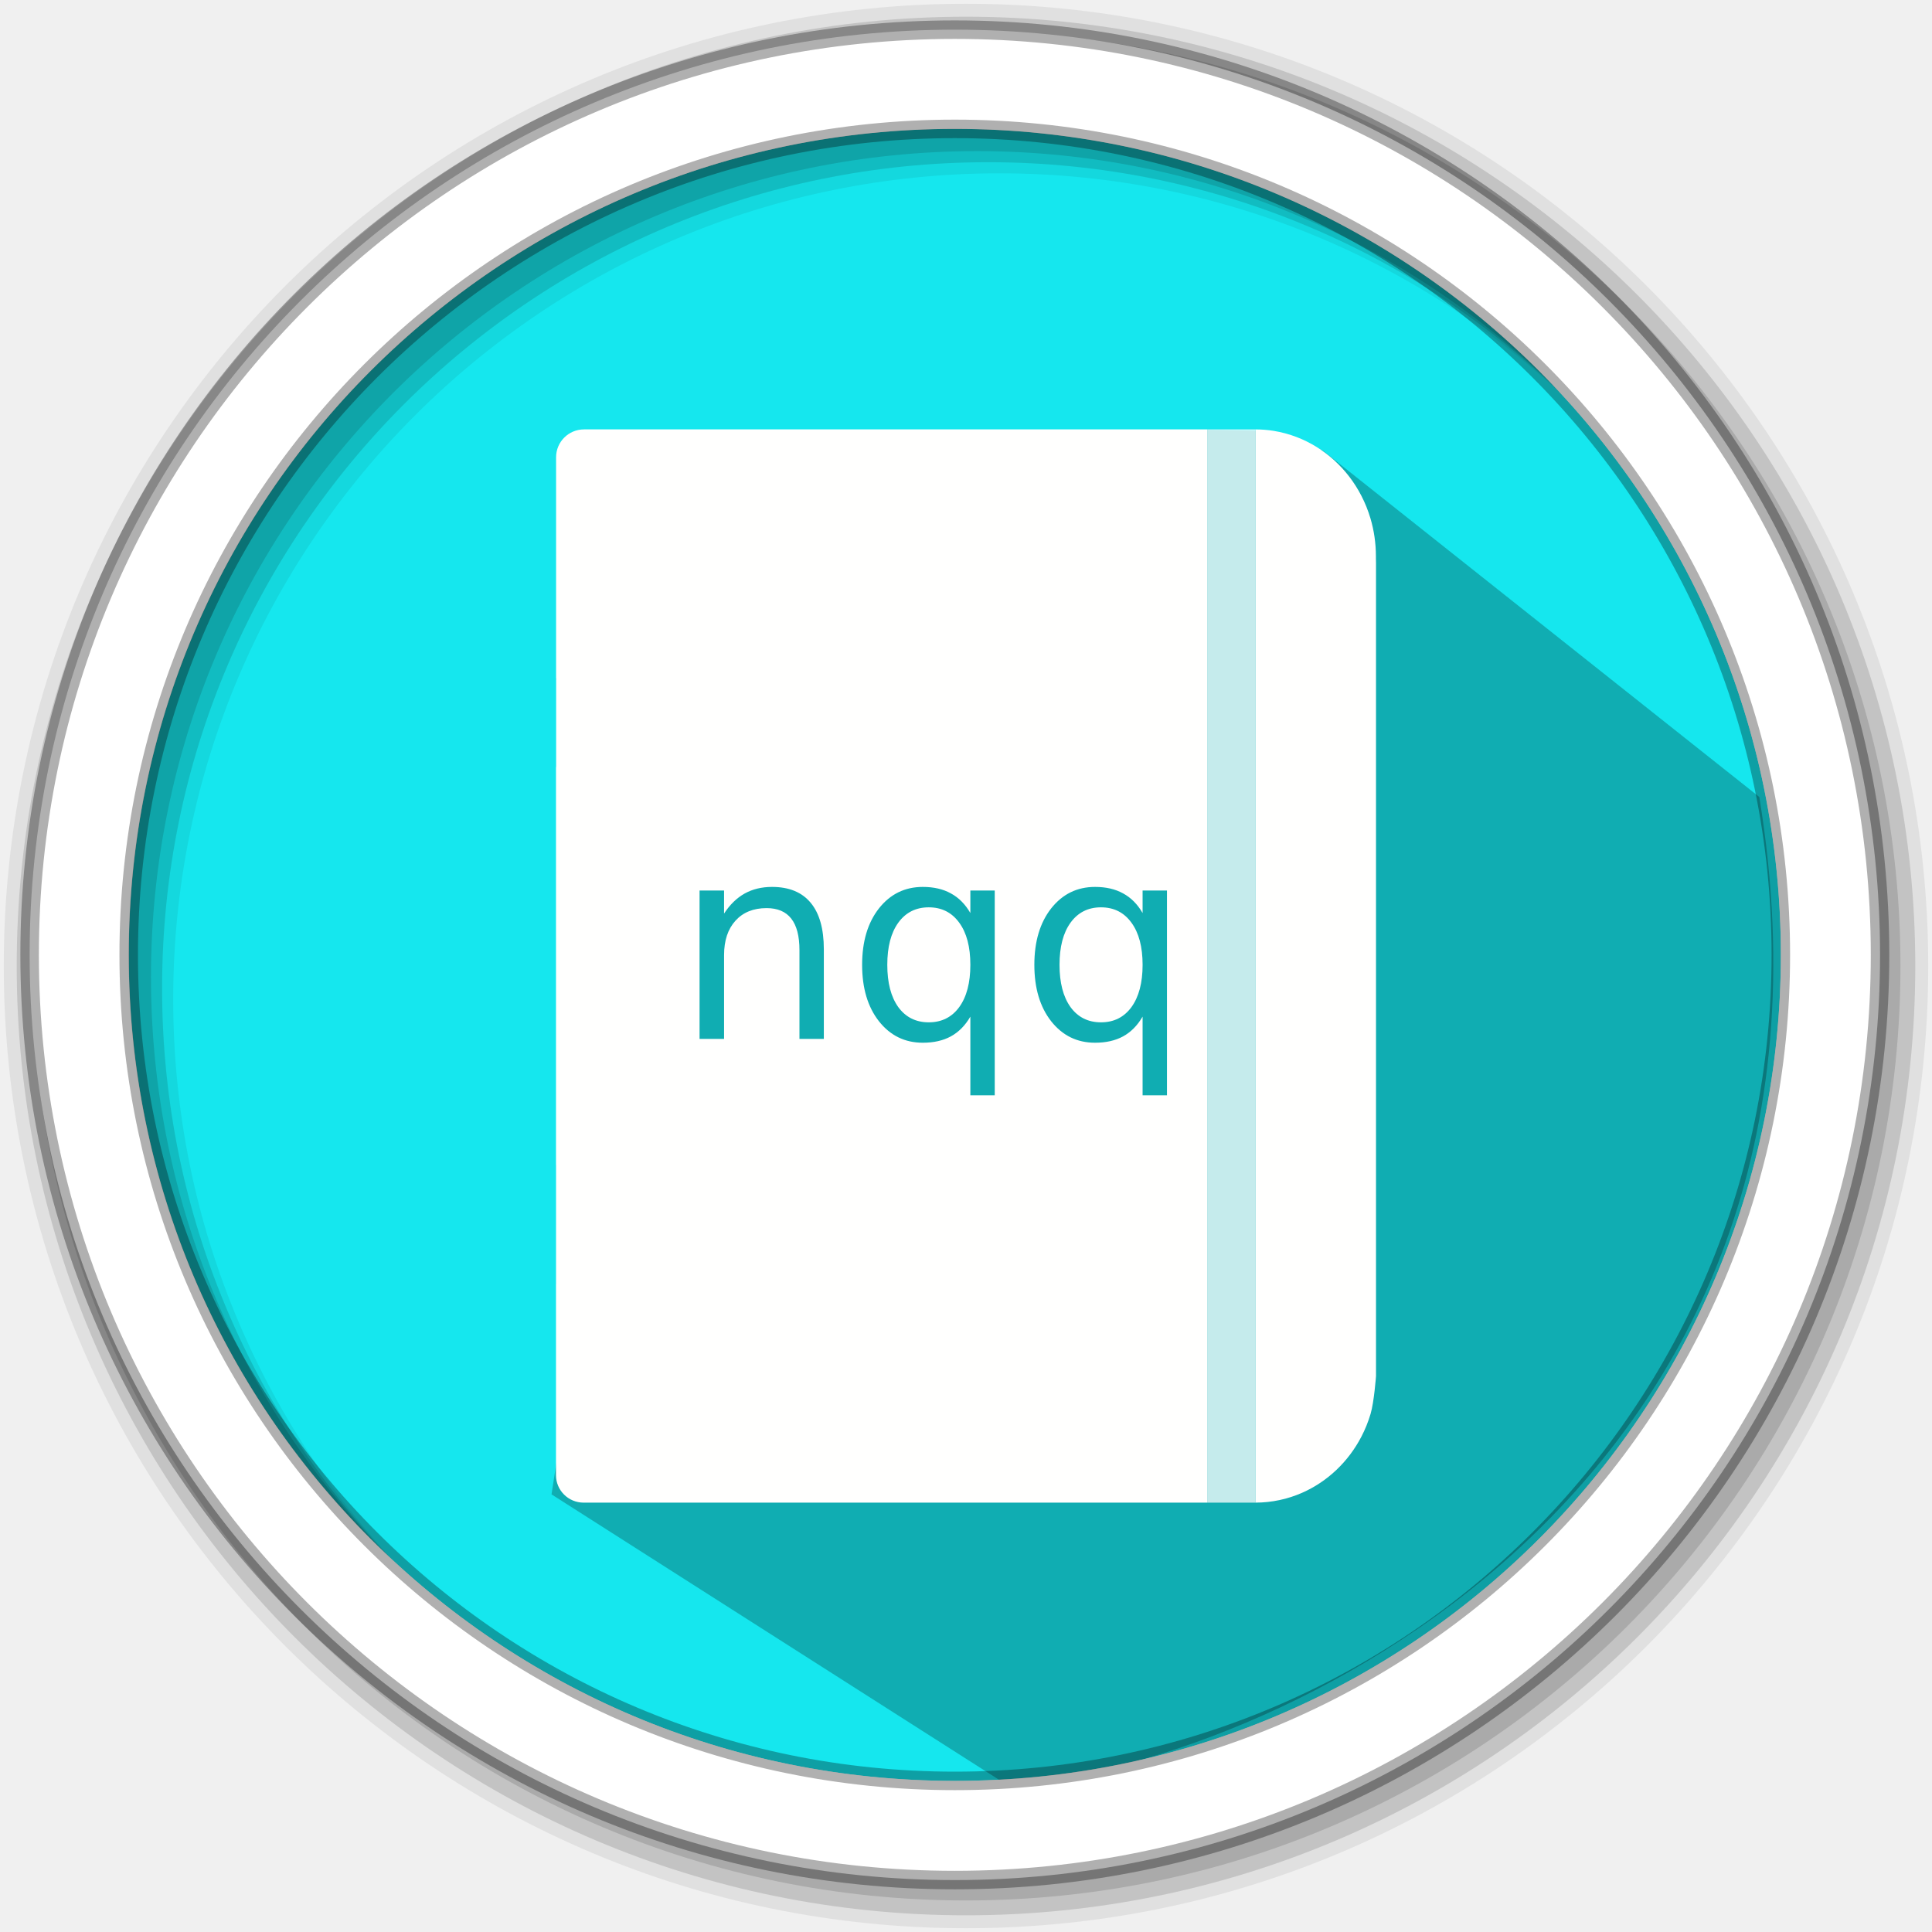
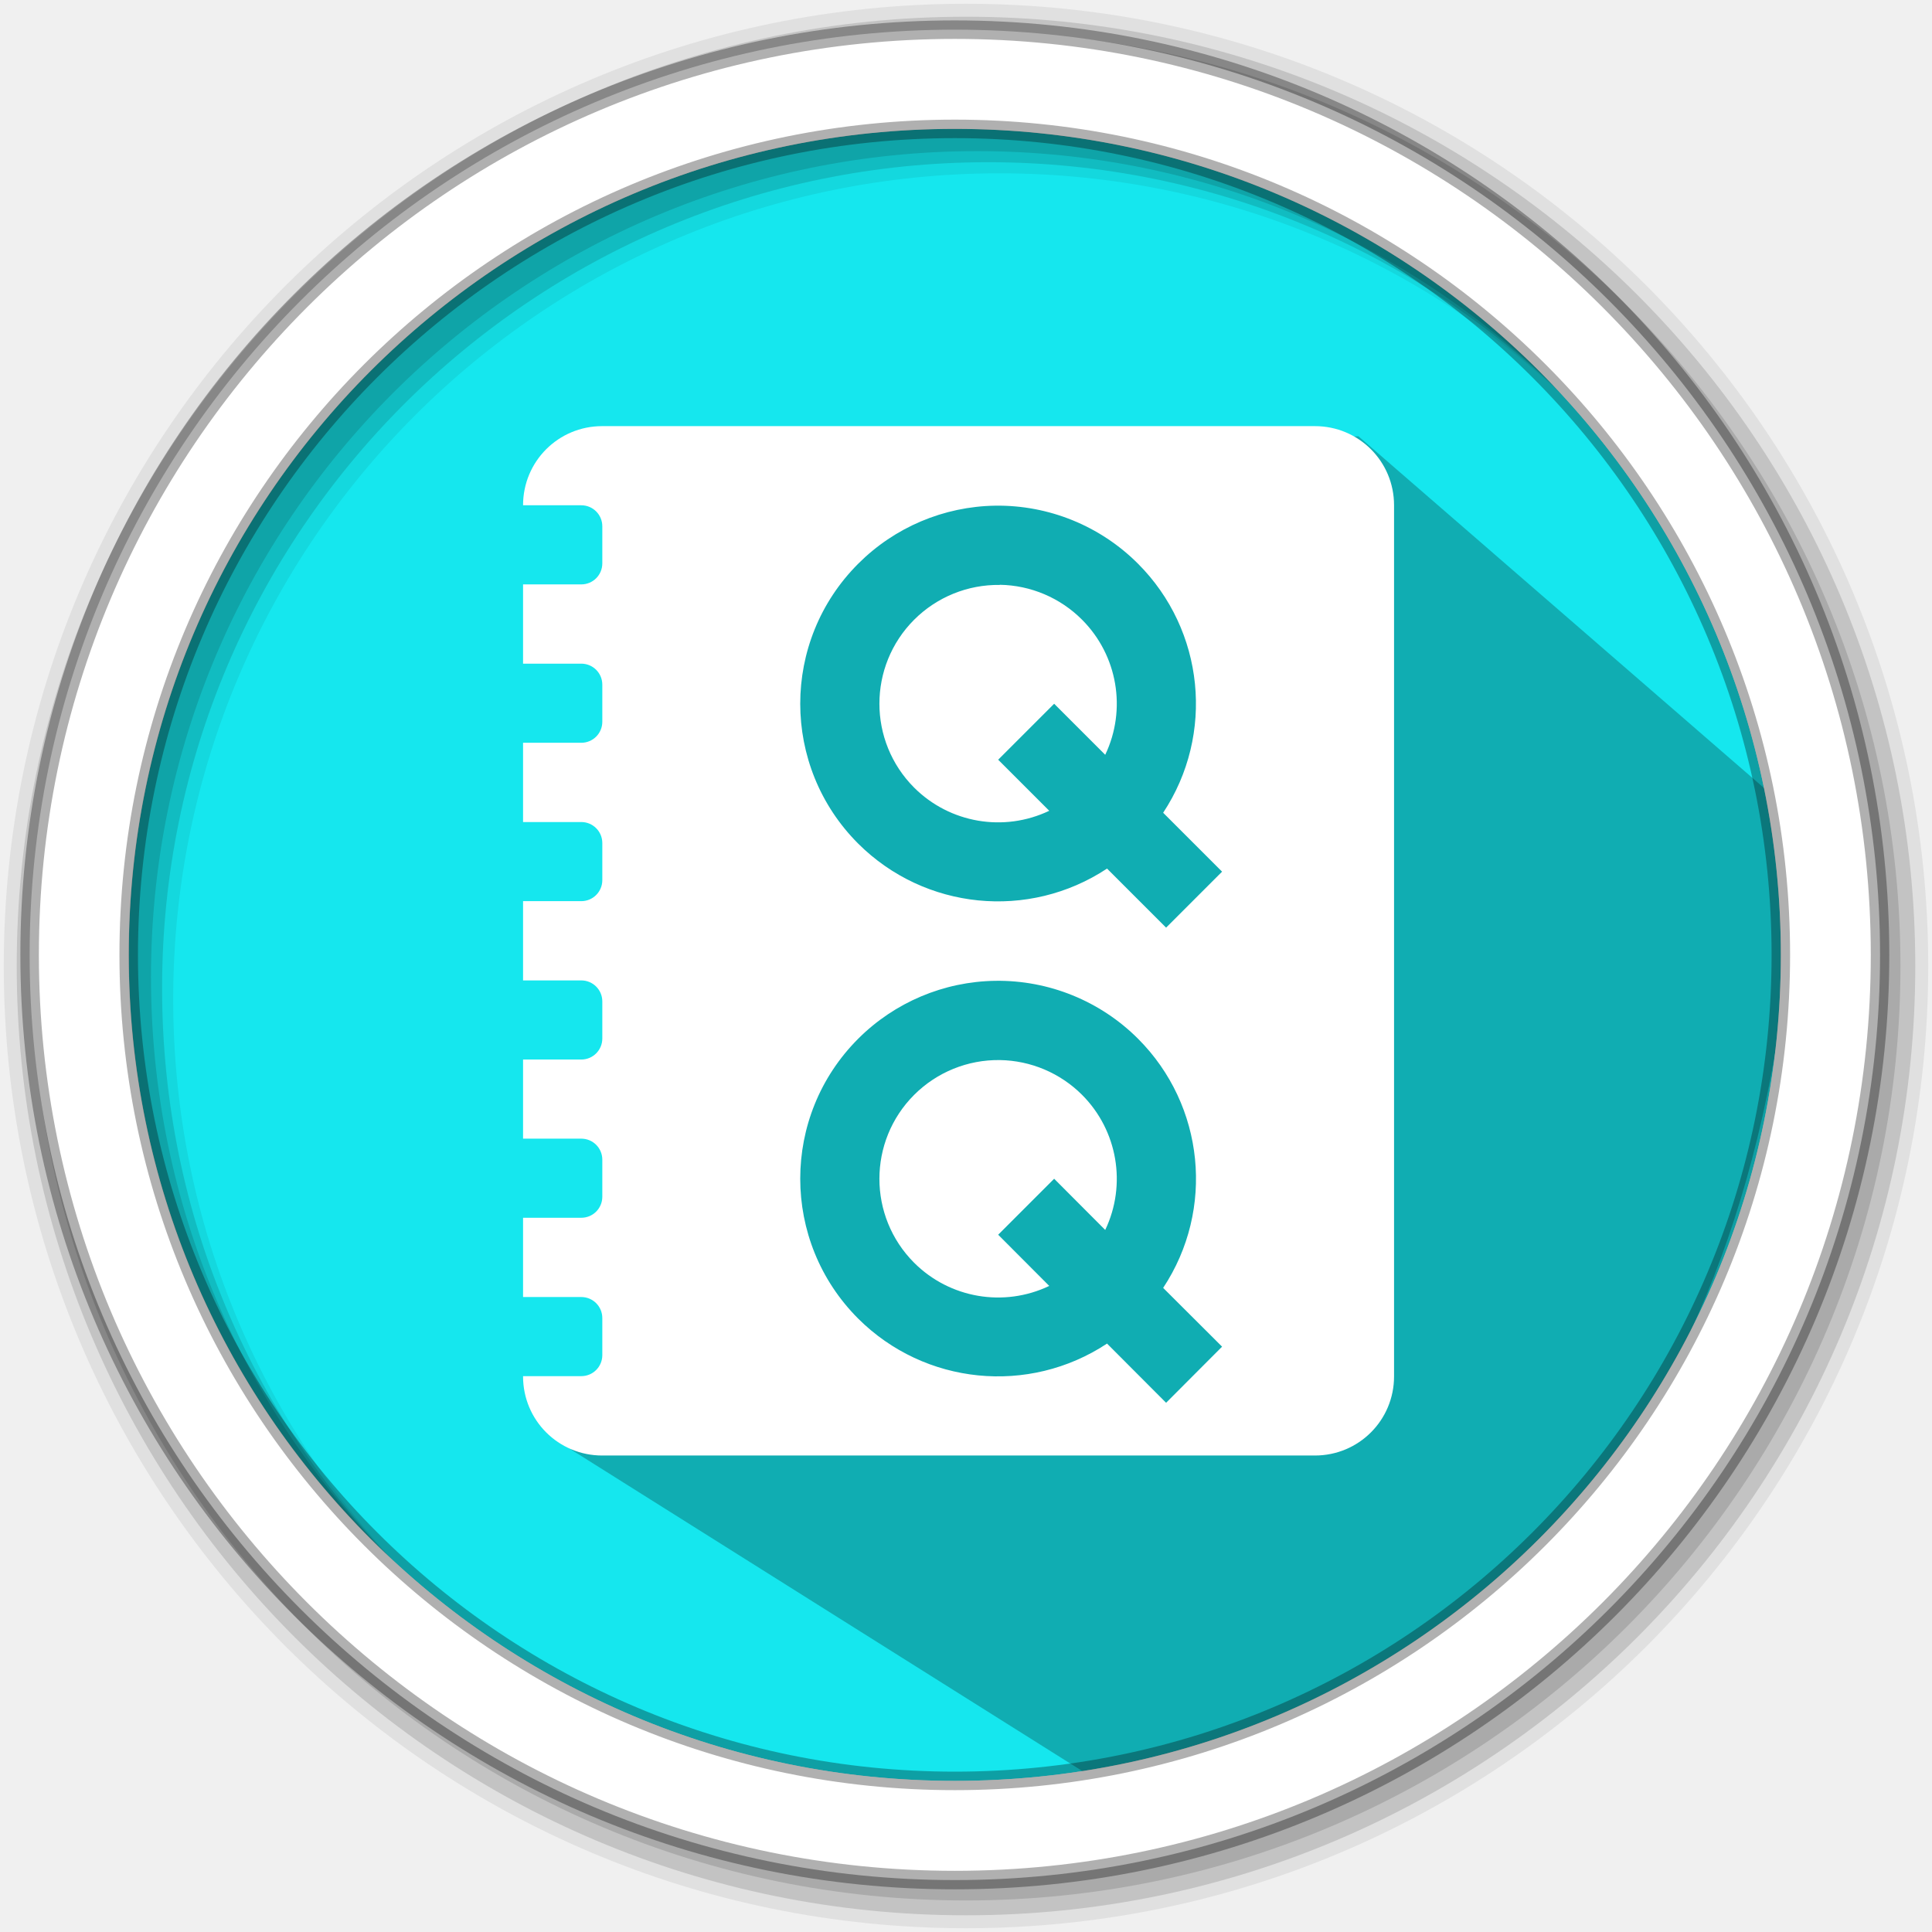
- <svg xmlns="http://www.w3.org/2000/svg" height="512" viewBox="0 0 512 512" width="512" version="1.1">
-   <path d="m471.95 253.05c0 120.9-98.01 218.9-218.9 218.9-120.9 0-218.9-98.01-218.9-218.9 0-120.9 98.01-218.9 218.9-218.9 120.9 0 218.9 98.01 218.9 218.9" fill="#15e7ee" fill-rule="evenodd" />
-   <path d="m256 1c-140.83 0-255 114.17-255 255 0 140.83 114.17 255 255 255 140.83 0 255-114.17 255-255 0-140.83-114.17-255-255-255m8.827 44.931c120.9 0 218.9 98 218.9 218.9 0 120.9-98 218.9-218.9 218.9-120.9 0-218.93-98-218.93-218.9 0-120.9 98.03-218.9 218.93-218.9" fill-opacity=".067" fill-rule="evenodd" />
-   <g fill-opacity=".129" fill-rule="evenodd">
-     <path d="m256 4.433c-138.94 0-251.57 112.63-251.57 251.57 0 138.94 112.63 251.57 251.57 251.57 138.94 0 251.57-112.63 251.57-251.57 0-138.94-112.63-251.57-251.57-251.57m5.885 38.556c120.9 0 218.9 98 218.9 218.9 0 120.9-98 218.9-218.9 218.9-120.9 0-218.93-98-218.93-218.9 0-120.9 98.03-218.9 218.93-218.9" />
-     <path d="m256 8.356c-136.77 0-247.64 110.87-247.64 247.64 0 136.77 110.87 247.64 247.64 247.64 136.77 0 247.64-110.87 247.64-247.64 0-136.77-110.87-247.64-247.64-247.64m2.942 31.691c120.9 0 218.9 98 218.9 218.9 0 120.9-98 218.9-218.9 218.9-120.9 0-218.93-98-218.93-218.9 0-120.9 98.03-218.9 218.93-218.9" />
+ <svg xmlns="http://www.w3.org/2000/svg" width="512" height="512" version="1.1" viewBox="0 0 512 512">
+   <g fill-rule="evenodd">
+     <path d="m471.95 253.05c0 120.9-98.01 218.9-218.9 218.9-120.9 0-218.9-98.01-218.9-218.9 0-120.9 98.01-218.9 218.9-218.9 120.9 0 218.9 98.01 218.9 218.9" fill="#15e7ee" />
+     <path d="m256 1c-140.83 0-255 114.17-255 255s114.17 255 255 255 255-114.17 255-255-114.17-255-255-255m8.827 44.931c120.9 0 218.9 98 218.9 218.9s-98 218.9-218.9 218.9-218.93-98-218.93-218.9 98.03-218.9 218.93-218.9" fill-opacity=".067" />
+     <g fill-opacity=".129">
+       <path d="m256 4.433c-138.94 0-251.57 112.63-251.57 251.57s112.63 251.57 251.57 251.57 251.57-112.63 251.57-251.57-112.63-251.57-251.57-251.57m5.885 38.556c120.9 0 218.9 98 218.9 218.9s-98 218.9-218.9 218.9-218.93-98-218.93-218.9 98.03-218.9 218.93-218.9" />
+       <path d="m256 8.356c-136.77 0-247.64 110.87-247.64 247.64s110.87 247.64 247.64 247.64 247.64-110.87 247.64-247.64-110.87-247.64-247.64-247.64m2.942 31.691c120.9 0 218.9 98 218.9 218.9s-98 218.9-218.9 218.9-218.93-98-218.93-218.9 98.03-218.9 218.93-218.9" />
+     </g>
  </g>
-   <path d="m 317.63,113.874 -19.074,1.054 -2.236,0.568 11.867,11.867 -46.14,-12.02 h -3.336 l -37.533,12.662 -1.113,0.934 -4.193,-4.193 -49.854,-8.834 -5.498,0.152 15.378,30.463 -28.515,33.301 6.927,36.844 8.71,69.93 -16.861,109.422 120.422,76.798 c 66.535,-3.291 229.995,-76.606 199.652,-261.614 l -115.666,-91.801 -15.465,-5.206" style="opacity:0.25" />
-   <path d="m253.04 7.859c-135.42 0-245.19 109.78-245.19 245.19 0 135.42 109.78 245.19 245.19 245.19 135.42 0 245.19-109.78 245.19-245.19 0-135.42-109.78-245.19-245.19-245.19zm0 26.297c120.9 0 218.9 98 218.9 218.9 0 120.9-98 218.9-218.9 218.9-120.9 0-218.93-98-218.93-218.9 0-120.9 98.03-218.9 218.93-218.9z" fill="#ffffff" fill-rule="evenodd" stroke="#000000" stroke-opacity=".31" stroke-width="4.904" />
-   <g transform="matrix(1.597896,0,0,1.597896,102.6019,102.6051)">
-     <path d="M 136,6.996 V 6.998 7 h 8 V 6.996 Z m -103.34,0.006 c -2.573,0 -4.645,2.066 -4.645,4.633 v 36.598 c 0,0.033 0.006,0.064 0.01,0.096 L 28.023,63 H 28 v 9 1 10 35 1 1 6.859 1.141 1 h 0.01 v 0.002 l -0.004,19.746 H 28 v 31.688 C 28,182.964 30.049,185 32.594,185 H 38.047 71.379 136 V 7.002 H 71.342 38.031 Z m 111.34,0 V 184.998 c 1.369,-0.004 2.706,-0.149 3.996,-0.424 0.327,-0.07 0.652,-0.146 0.973,-0.232 0.641,-0.172 1.27,-0.377 1.885,-0.611 0.307,-0.117 0.612,-0.243 0.912,-0.375 4.202,-1.853 7.664,-5.158 9.82,-9.32 0.616,-1.189 1.126,-2.448 1.516,-3.764 0.584,-1.973 0.898,-6.252 0.898,-6.252 v -1.146 -14.127 -20.748 -8 -1 -46 -1 V 64.137 62.998 29.125 c 0,-0.224 -0.009,-0.447 -0.016,-0.67 v -0.002 -0.393 c 0,-2.188 -0.314,-4.297 -0.898,-6.277 -0.389,-1.321 -0.9,-2.584 -1.516,-3.777 -2.31,-4.477 -6.12,-7.966 -10.732,-9.732 -0.307,-0.118 -0.617,-0.228 -0.932,-0.33 -0.629,-0.205 -1.271,-0.378 -1.926,-0.518 -0.327,-0.07 -0.656,-0.132 -0.988,-0.186 C 146.017,7.085 145.017,7.006 144,7.002 Z M 63.83,82.883 c 2.827,0 4.966,0.879 6.416,2.637 1.45,1.743 2.176,4.314 2.176,7.713 V 108.086 H 68.379 V 93.363 c 0,-2.329 -0.455,-4.071 -1.363,-5.229 -0.908,-1.157 -2.27,-1.736 -4.086,-1.736 -2.183,0 -3.904,0.696 -5.164,2.088 -1.26,1.392 -1.889,3.289 -1.889,5.691 V 108.086 H 51.812 V 83.477 h 4.064 v 3.822 c 0.967,-1.479 2.101,-2.584 3.404,-3.316 1.318,-0.732 2.835,-1.1 4.549,-1.1 z m 25.006,0 c 1.816,0 3.369,0.358 4.658,1.076 1.304,0.703 2.379,1.787 3.229,3.252 v -3.734 h 4.043 v 33.969 h -4.043 v -13.051 c -0.85,1.465 -1.925,2.556 -3.229,3.273 -1.289,0.703 -2.842,1.055 -4.658,1.055 -2.974,0 -5.398,-1.186 -7.273,-3.559 -1.86,-2.373 -2.791,-5.494 -2.791,-9.361 0,-3.867 0.931,-6.986 2.791,-9.359 1.875,-2.373 4.3,-3.561 7.273,-3.561 z m 28.564,0 c 1.816,0 3.369,0.358 4.658,1.076 1.304,0.703 2.381,1.787 3.23,3.252 v -3.734 h 4.043 v 33.969 h -4.043 v -13.051 c -0.85,1.465 -1.927,2.556 -3.23,3.273 -1.289,0.703 -2.842,1.055 -4.658,1.055 -2.974,0 -5.398,-1.186 -7.273,-3.559 -1.86,-2.373 -2.791,-5.494 -2.791,-9.361 0,-3.867 0.931,-6.986 2.791,-9.359 1.875,-2.373 4.3,-3.561 7.273,-3.561 z m -27.576,3.385 c -2.139,0 -3.824,0.85 -5.055,2.549 -1.216,1.685 -1.822,4.013 -1.822,6.986 0,2.974 0.606,5.311 1.822,7.01 1.23,1.685 2.916,2.527 5.055,2.527 2.139,0 3.824,-0.843 5.055,-2.527 1.23,-1.699 1.844,-4.036 1.844,-7.01 0,-2.974 -0.613,-5.302 -1.844,-6.986 -1.23,-1.699 -2.916,-2.549 -5.055,-2.549 z m 28.564,0 c -2.139,0 -3.822,0.85 -5.053,2.549 -1.216,1.685 -1.824,4.013 -1.824,6.986 0,2.974 0.608,5.311 1.824,7.01 1.23,1.685 2.914,2.527 5.053,2.527 2.139,0 3.822,-0.843 5.053,-2.527 1.23,-1.699 1.848,-4.036 1.848,-7.01 0,-2.974 -0.617,-5.302 -1.848,-6.986 -1.23,-1.699 -2.914,-2.549 -5.053,-2.549 z" style="fill:#fffffe;fill-opacity:1;stroke:#000000;stroke-width:0;stroke-linejoin:round;stroke-opacity:1" />
-     <rect y="7" x="136" height="178.001" width="8" style="fill:#ffffff;fill-opacity:0.755;" />
-   </g>
+   <path d="m199.42 124.83-23.266 59.634 8.729 66.376 5.455 90.541-39.098 42.71 149.04 93.728c82.203-27.918 158.84-84.421 173.87-225.24l-3.92-41.37-110.24-95.598" opacity=".25" />
+   <path d="m253.04 7.859c-135.42 0-245.19 109.78-245.19 245.19 0 135.42 109.78 245.19 245.19 245.19 135.42 0 245.19-109.78 245.19-245.19 0-135.42-109.78-245.19-245.19-245.19zm0 26.297c120.9 0 218.9 98 218.9 218.9s-98 218.9-218.9 218.9-218.93-98-218.93-218.9 98.03-218.9 218.93-218.9z" fill="#ffffff" fill-rule="evenodd" stroke="#000000" stroke-opacity=".31" stroke-width="4.904" />
+   <path d="m159.58 112.93c-11.616 0-20.965 9.352-20.965 20.968v7e-3h15.428c3.089 0 5.576 2.487 5.576 5.576v9.815c0 3.089-2.487 5.576-5.576 5.576h-15.428v21.004h15.428c3.089 0 5.576 2.489 5.576 5.578v9.813c0 3.089-2.487 5.576-5.576 5.576h-15.428v21.006h15.428c3.089 0 5.576 2.487 5.576 5.576v9.813c0 3.089-2.487 5.578-5.576 5.578h-15.428v21.004h15.428c3.089 0 5.576 2.487 5.576 5.576v9.815c0 3.089-2.487 5.576-5.576 5.576h-15.428v20.968h15.428c3.089 0 5.576 2.487 5.576 5.576v9.813c0 3.089-2.487 5.578-5.576 5.578h-15.428v21.004h15.428c3.089 0 5.576 2.487 5.576 5.576v9.815c0 3.089-2.487 5.576-5.576 5.576h-15.428v0.065c0 11.616 9.349 20.968 20.965 20.968h188.89c11.616 0 20.968-9.352 20.968-20.968v-230.86c0-11.616-9.352-20.968-20.968-20.968zm104.17 21.078a52.455 52.455 0 0 1 37.845 15.391 52.455 52.455 0 0 1 6.653 65.988l15.615 15.613-14.834 14.834-15.651-15.651a52.455 52.455 0 0 1-65.952-6.617 52.455 52.455 0 0 1 0-74.166 52.455 52.455 0 0 1 36.323-15.391zm1.226 20.968v0.036a31.488 31.488 0 0 0-22.716 9.221 31.488 31.488 0 0 0 0 44.498 31.488 31.488 0 0 0 35.801 6.134l-13.533-13.533 14.834-14.831 13.533 13.53a31.488 31.488 0 0 0-6.134-35.799 31.488 31.488 0 0 0-21.785-9.257zm-1.226 104.95a52.455 52.455 0 0 1 37.845 15.353 52.455 52.455 0 0 1 6.653 66.024l15.615 15.577-14.834 14.872-15.651-15.69a52.455 52.455 0 0 1-65.952-6.617 52.455 52.455 0 0 1 0-74.166 52.455 52.455 0 0 1 36.323-15.353zm1.226 21.004a31.488 31.488 0 0 0-22.716 9.219 31.488 31.488 0 0 0 0 44.501 31.488 31.488 0 0 0 35.801 6.134l-13.533-13.569 14.834-14.834 13.533 13.569a31.488 31.488 0 0 0-6.134-35.801 31.488 31.488 0 0 0-21.785-9.219z" fill="#ffffff" />
</svg>
